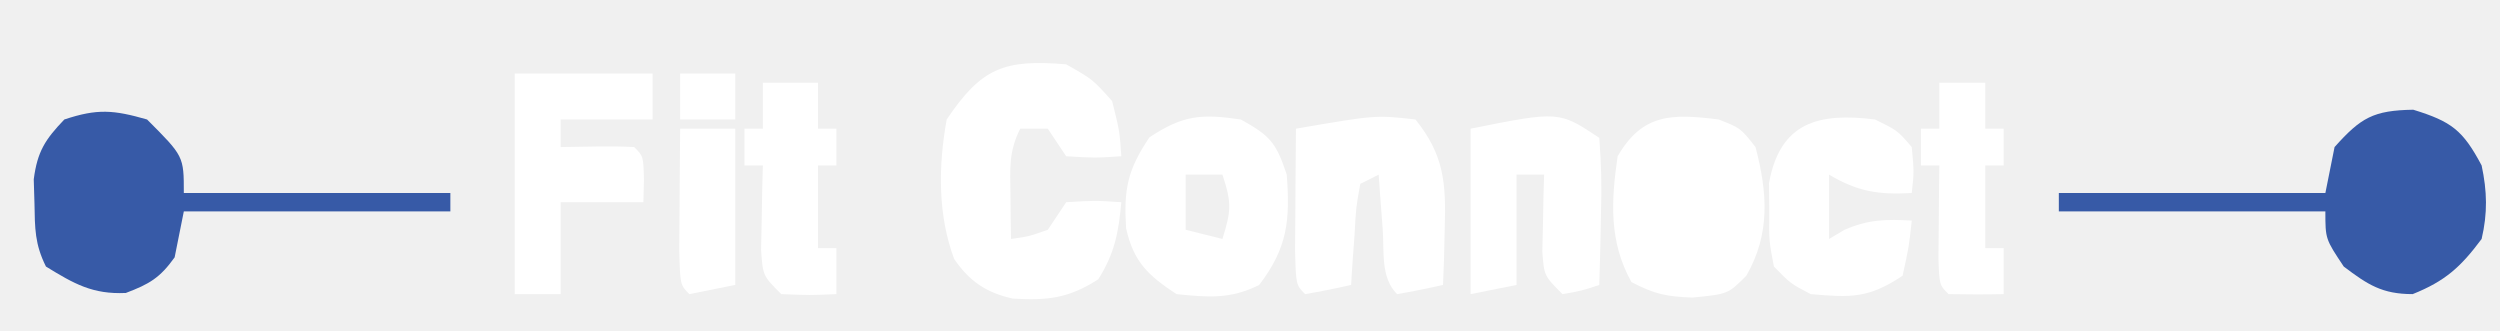
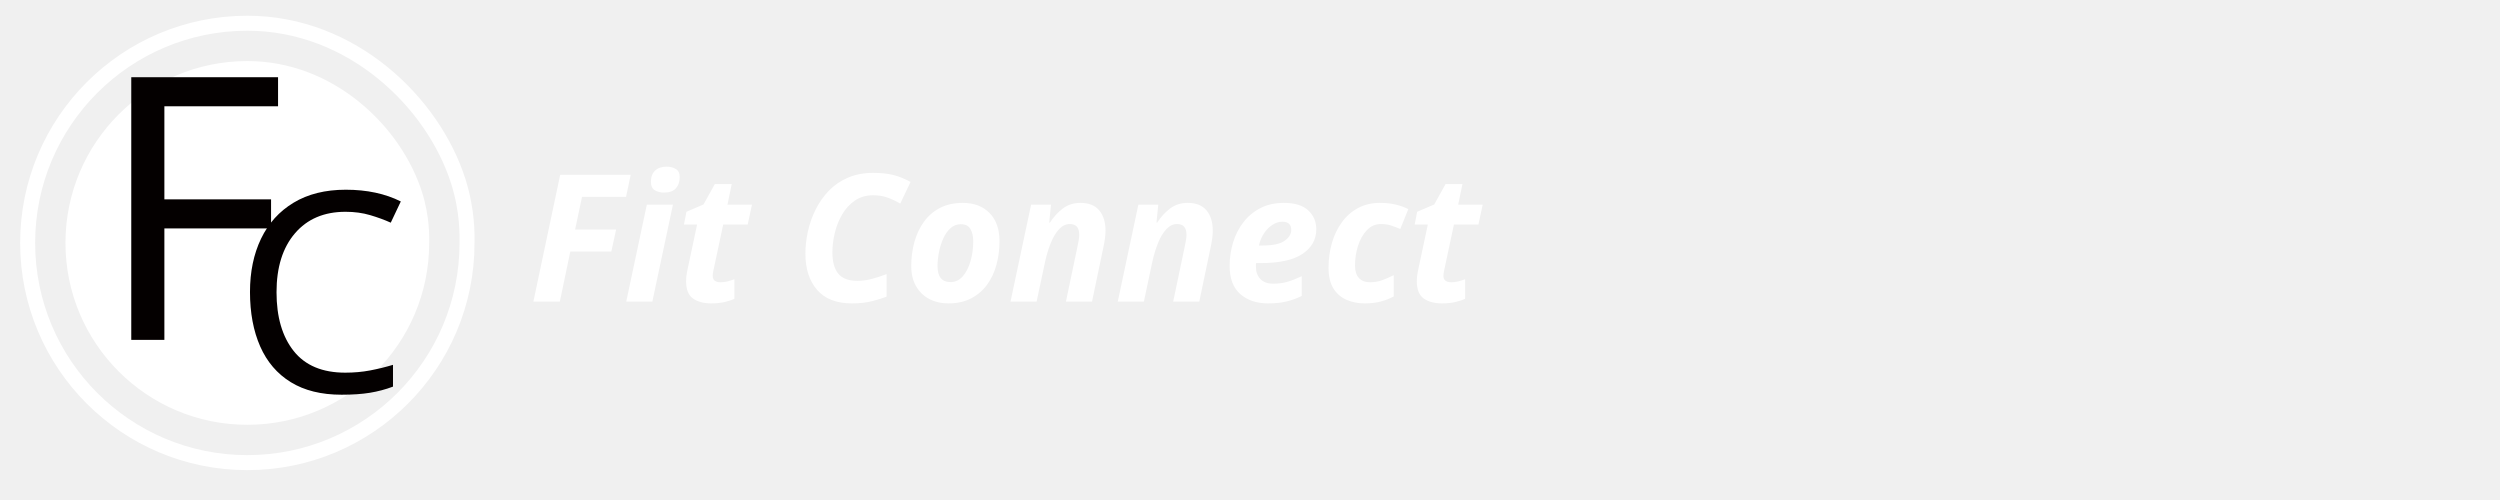
- <svg xmlns="http://www.w3.org/2000/svg" version="1.1" width="272" height="36">
-   <path d="M0 0 C4.168 1.288 5.394 2.22 7.438 6.062 C8.04 8.878 8.096 11.254 7.438 14.062 C5.16 17.12 3.47 18.649 -0.062 20.062 C-3.381 20.062 -4.941 19.046 -7.562 17.062 C-9.562 14.062 -9.562 14.062 -9.562 11.062 C-19.133 11.062 -28.703 11.062 -38.562 11.062 C-38.562 10.402 -38.562 9.742 -38.562 9.062 C-28.992 9.062 -19.422 9.062 -9.562 9.062 C-9.232 7.412 -8.902 5.763 -8.562 4.062 C-5.689 0.851 -4.346 0.076 0 0 Z " fill="#375AA7" transform="translate(262.5625,11.9375)" />
-   <path d="M0 0 C4 4 4 4 4 8 C13.57 8 23.14 8 33 8 C33 8.66 33 9.32 33 10 C23.43 10 13.86 10 4 10 C3.67 11.65 3.34 13.3 3 15 C1.407 17.23 0.255 17.904 -2.312 18.875 C-5.928 19.043 -7.953 17.87 -11 16 C-12.22 13.56 -12.202 11.847 -12.25 9.125 C-12.276 8.261 -12.302 7.398 -12.328 6.508 C-11.933 3.49 -11.093 2.181 -9 0 C-5.393 -1.202 -3.642 -1.041 0 0 Z " fill="#375AA7" transform="translate(16,13)" />
-   <path d="M0 0 C2.875 1.625 2.875 1.625 5 4 C5.812 7.25 5.812 7.25 6 10 C3.125 10.188 3.125 10.188 0 10 C-0.66 9.01 -1.32 8.02 -2 7 C-2.99 7 -3.98 7 -5 7 C-6.262 9.525 -6.099 11.312 -6.062 14.125 C-6.049 15.49 -6.049 15.49 -6.035 16.883 C-6.024 17.581 -6.012 18.28 -6 19 C-4.059 18.724 -4.059 18.724 -2 18 C-1.34 17.01 -0.68 16.02 0 15 C3.125 14.812 3.125 14.812 6 15 C5.701 18.289 5.275 20.564 3.5 23.375 C0.29 25.462 -2.018 25.707 -5.805 25.488 C-8.688 24.847 -10.504 23.624 -12.188 21.18 C-13.988 16.349 -13.911 11.019 -13 6 C-9.22 0.381 -6.752 -0.572 0 0 Z " fill="#FFFFFF" transform="translate(116,7)" />
-   <path d="M0 0 C2.375 0.938 2.375 0.938 4 3 C5.3 7.962 5.629 12.435 3 17 C1 19 1 19 -2.875 19.375 C-5.673 19.268 -6.968 19.017 -9.5 17.688 C-11.946 13.305 -11.72 8.89 -11 4 C-8.289 -0.664 -5.114 -0.639 0 0 Z " fill="#FFFFFF" transform="translate(187,13)" />
-   <path d="M0 0 C3.185 1.76 3.833 2.499 5 6 C5.37 10.999 5.08 13.972 2 18 C-1.139 19.569 -3.539 19.352 -7 19 C-10.075 16.972 -11.666 15.502 -12.48 11.84 C-12.742 7.605 -12.346 5.514 -9.938 1.938 C-6.268 -0.483 -4.32 -0.628 0 0 Z M-6 6 C-6 7.98 -6 9.96 -6 12 C-4.68 12.33 -3.36 12.66 -2 13 C-1.066 9.99 -0.956 9.133 -2 6 C-3.32 6 -4.64 6 -6 6 Z " fill="#FFFFFF" transform="translate(135,13)" />
-   <path d="M0 0 C3.127 3.869 3.335 6.941 3.188 11.812 C3.16 12.974 3.133 14.135 3.105 15.332 C3.071 16.212 3.036 17.093 3 18 C1.344 18.382 -0.325 18.714 -2 19 C-3.811 17.189 -3.382 14.387 -3.562 11.938 C-3.646 10.833 -3.73 9.728 -3.816 8.59 C-3.877 7.735 -3.938 6.881 -4 6 C-4.99 6.495 -4.99 6.495 -6 7 C-6.468 9.586 -6.468 9.586 -6.625 12.562 C-6.737 14.08 -6.737 14.08 -6.852 15.629 C-6.901 16.411 -6.95 17.194 -7 18 C-8.656 18.382 -10.325 18.714 -12 19 C-13 18 -13 18 -13.098 14.184 C-13.091 12.602 -13.079 11.019 -13.062 9.438 C-13.058 8.631 -13.053 7.825 -13.049 6.994 C-13.037 4.996 -13.019 2.998 -13 1 C-4.336 -0.491 -4.336 -0.491 0 0 Z " fill="#FFFFFF" transform="translate(154,13)" />
-   <path d="M0 0 C4.95 0 9.9 0 15 0 C15 1.65 15 3.3 15 5 C11.7 5 8.4 5 5 5 C5 5.99 5 6.98 5 8 C6.299 7.979 7.599 7.959 8.938 7.938 C10.292 7.916 11.648 7.929 13 8 C14 9 14 9 14.062 11.562 C14.042 12.367 14.021 13.171 14 14 C11.03 14 8.06 14 5 14 C5 17.3 5 20.6 5 24 C3.35 24 1.7 24 0 24 C0 16.08 0 8.16 0 0 Z " fill="#FFFFFF" transform="translate(56,8)" />
-   <path d="M0 0 C2.438 1.188 2.438 1.188 4 3 C4.25 5.688 4.25 5.688 4 8 C0.375 8.201 -1.865 7.858 -5 6 C-5 8.31 -5 10.62 -5 13 C-4.443 12.67 -3.886 12.34 -3.312 12 C-0.697 10.869 1.181 10.843 4 11 C3.688 13.875 3.688 13.875 3 17 C-0.71 19.473 -2.611 19.385 -7 19 C-9.191 17.852 -9.191 17.852 -11 16 C-11.531 13.223 -11.531 13.223 -11.5 10.062 C-11.51 9.022 -11.521 7.982 -11.531 6.91 C-10.323 0.293 -6.146 -0.768 0 0 Z " fill="#FFFFFF" transform="translate(204,13)" />
-   <path d="M0 0 C0.221 2.789 0.281 5.347 0.188 8.125 C0.174 8.879 0.16 9.633 0.146 10.41 C0.111 12.274 0.057 14.137 0 16 C-1.875 16.625 -1.875 16.625 -4 17 C-6 15 -6 15 -6.195 12.398 C-6.172 11.401 -6.149 10.403 -6.125 9.375 C-6.107 8.372 -6.089 7.369 -6.07 6.336 C-6.047 5.565 -6.024 4.794 -6 4 C-6.99 4 -7.98 4 -9 4 C-9 7.96 -9 11.92 -9 16 C-10.65 16.33 -12.3 16.66 -14 17 C-14 11.06 -14 5.12 -14 -1 C-4.385 -2.923 -4.385 -2.923 0 0 Z " fill="#FFFFFF" transform="translate(174,15)" />
-   <path d="M0 0 C1.98 0 3.96 0 6 0 C6 1.65 6 3.3 6 5 C6.66 5 7.32 5 8 5 C8 6.32 8 7.64 8 9 C7.34 9 6.68 9 6 9 C6 11.97 6 14.94 6 18 C6.66 18 7.32 18 8 18 C8 19.65 8 21.3 8 23 C5.125 23.125 5.125 23.125 2 23 C0 21 0 21 -0.195 18.18 C-0.172 17.089 -0.149 15.999 -0.125 14.875 C-0.107 13.779 -0.089 12.684 -0.07 11.555 C-0.047 10.712 -0.024 9.869 0 9 C-0.66 9 -1.32 9 -2 9 C-2 7.68 -2 6.36 -2 5 C-1.34 5 -0.68 5 0 5 C0 3.35 0 1.7 0 0 Z " fill="#FFFFFF" transform="translate(83,9)" />
-   <path d="M0 0 C1.65 0 3.3 0 5 0 C5 1.65 5 3.3 5 5 C5.66 5 6.32 5 7 5 C7 6.32 7 7.64 7 9 C6.34 9 5.68 9 5 9 C5 11.97 5 14.94 5 18 C5.66 18 6.32 18 7 18 C7 19.65 7 21.3 7 23 C5 23.043 3 23.041 1 23 C0 22 0 22 -0.098 19.059 C-0.086 17.864 -0.074 16.669 -0.062 15.438 C-0.053 14.24 -0.044 13.042 -0.035 11.809 C-0.024 10.882 -0.012 9.955 0 9 C-0.66 9 -1.32 9 -2 9 C-2 7.68 -2 6.36 -2 5 C-1.34 5 -0.68 5 0 5 C0 3.35 0 1.7 0 0 Z " fill="#FFFFFF" transform="translate(211,9)" />
-   <path d="M0 0 C1.98 0 3.96 0 6 0 C6 5.61 6 11.22 6 17 C4.35 17.33 2.7 17.66 1 18 C0 17 0 17 -0.098 13.184 C-0.091 11.602 -0.079 10.019 -0.062 8.438 C-0.058 7.631 -0.053 6.825 -0.049 5.994 C-0.037 3.996 -0.019 1.998 0 0 Z " fill="#FFFFFF" transform="translate(74,14)" />
-   <path d="M0 0 C1.98 0 3.96 0 6 0 C6 1.65 6 3.3 6 5 C4.02 5 2.04 5 0 5 C0 3.35 0 1.7 0 0 Z " fill="#FFFFFF" transform="translate(74,8)" />
+ <svg xmlns="http://www.w3.org/2000/svg" version="1.1" viewBox="0 0 3000 600" width="100%" height="100%">
+   <defs>
+     <style>
+       .cls-1 {
+         font-size: 335.16px;
+       }
+ 
+       .cls-1, .cls-2 {
+         fill: #040000;
+         font-family: ForteMT, Forte;
+       }
+ 
+       .cls-1, .cls-2, .cls-3, .cls-4 {
+         isolation: isolate;
+       }
+ 
+       .cls-5, .cls-4 {
+         fill: #fff;
+       }
+ 
+       .cls-2 {
+         font-size: 441.44px;
+       }
+ 
+       .cls-6 {
+         fill: none;
+         stroke: #fff;
+         stroke-miterlimit: 10;
+         stroke-width: 18px;
+       }
+ 
+       .cls-4 {
+         font-family: CapucineBasic-BlackItalic, 'Capucine Basic';
+         font-size: 213.09px;
+         font-style: italic;
+         font-weight: 800;
+       }
+     </style>
+   </defs>
+   <g>
+     <g id="_레이어_1" data-name="레이어_1">
+       <path class="cls-5" d="M515.02,291.51c0,120.53-97.69,218.23-218.23,218.23s-218.23-97.69-218.23-218.23,97.69-218.23,218.23-218.23c103.88,0,184.79,78.9,209.6,157.2,9.42,29.78,8.66,53.75,8.66,61.06l-.04-.04Z" />
+       <path class="cls-5" d="M279.55,252.94" />
+       <g>
+         <g class="cls-3">
+           <text class="cls-2" transform="translate(114.71 407.85)">
+             <tspan x="0" y="0">F</tspan>
+           </text>
+         </g>
+         <g class="cls-3">
+           <text class="cls-1" transform="translate(279.55 470.32)">
+             <tspan x="0" y="0">C</tspan>
+           </text>
+         </g>
+       </g>
+       <path class="cls-6" d="M560.45,291.51c0,145.61-118.03,263.64-263.64,263.64S33.18,437.12,33.18,291.51,151.2,27.87,296.81,27.87c125.5,0,223.24,95.29,253.18,189.87,11.39,35.99,10.45,64.91,10.45,73.76Z" />
+       <g class="cls-3">
+         <text class="cls-4" transform="translate(634.5 361.95)">
+           <tspan x="0" y="0">Fit Connect</tspan>
+         </text>
+       </g>
+     </g>
+   </g>
</svg>
